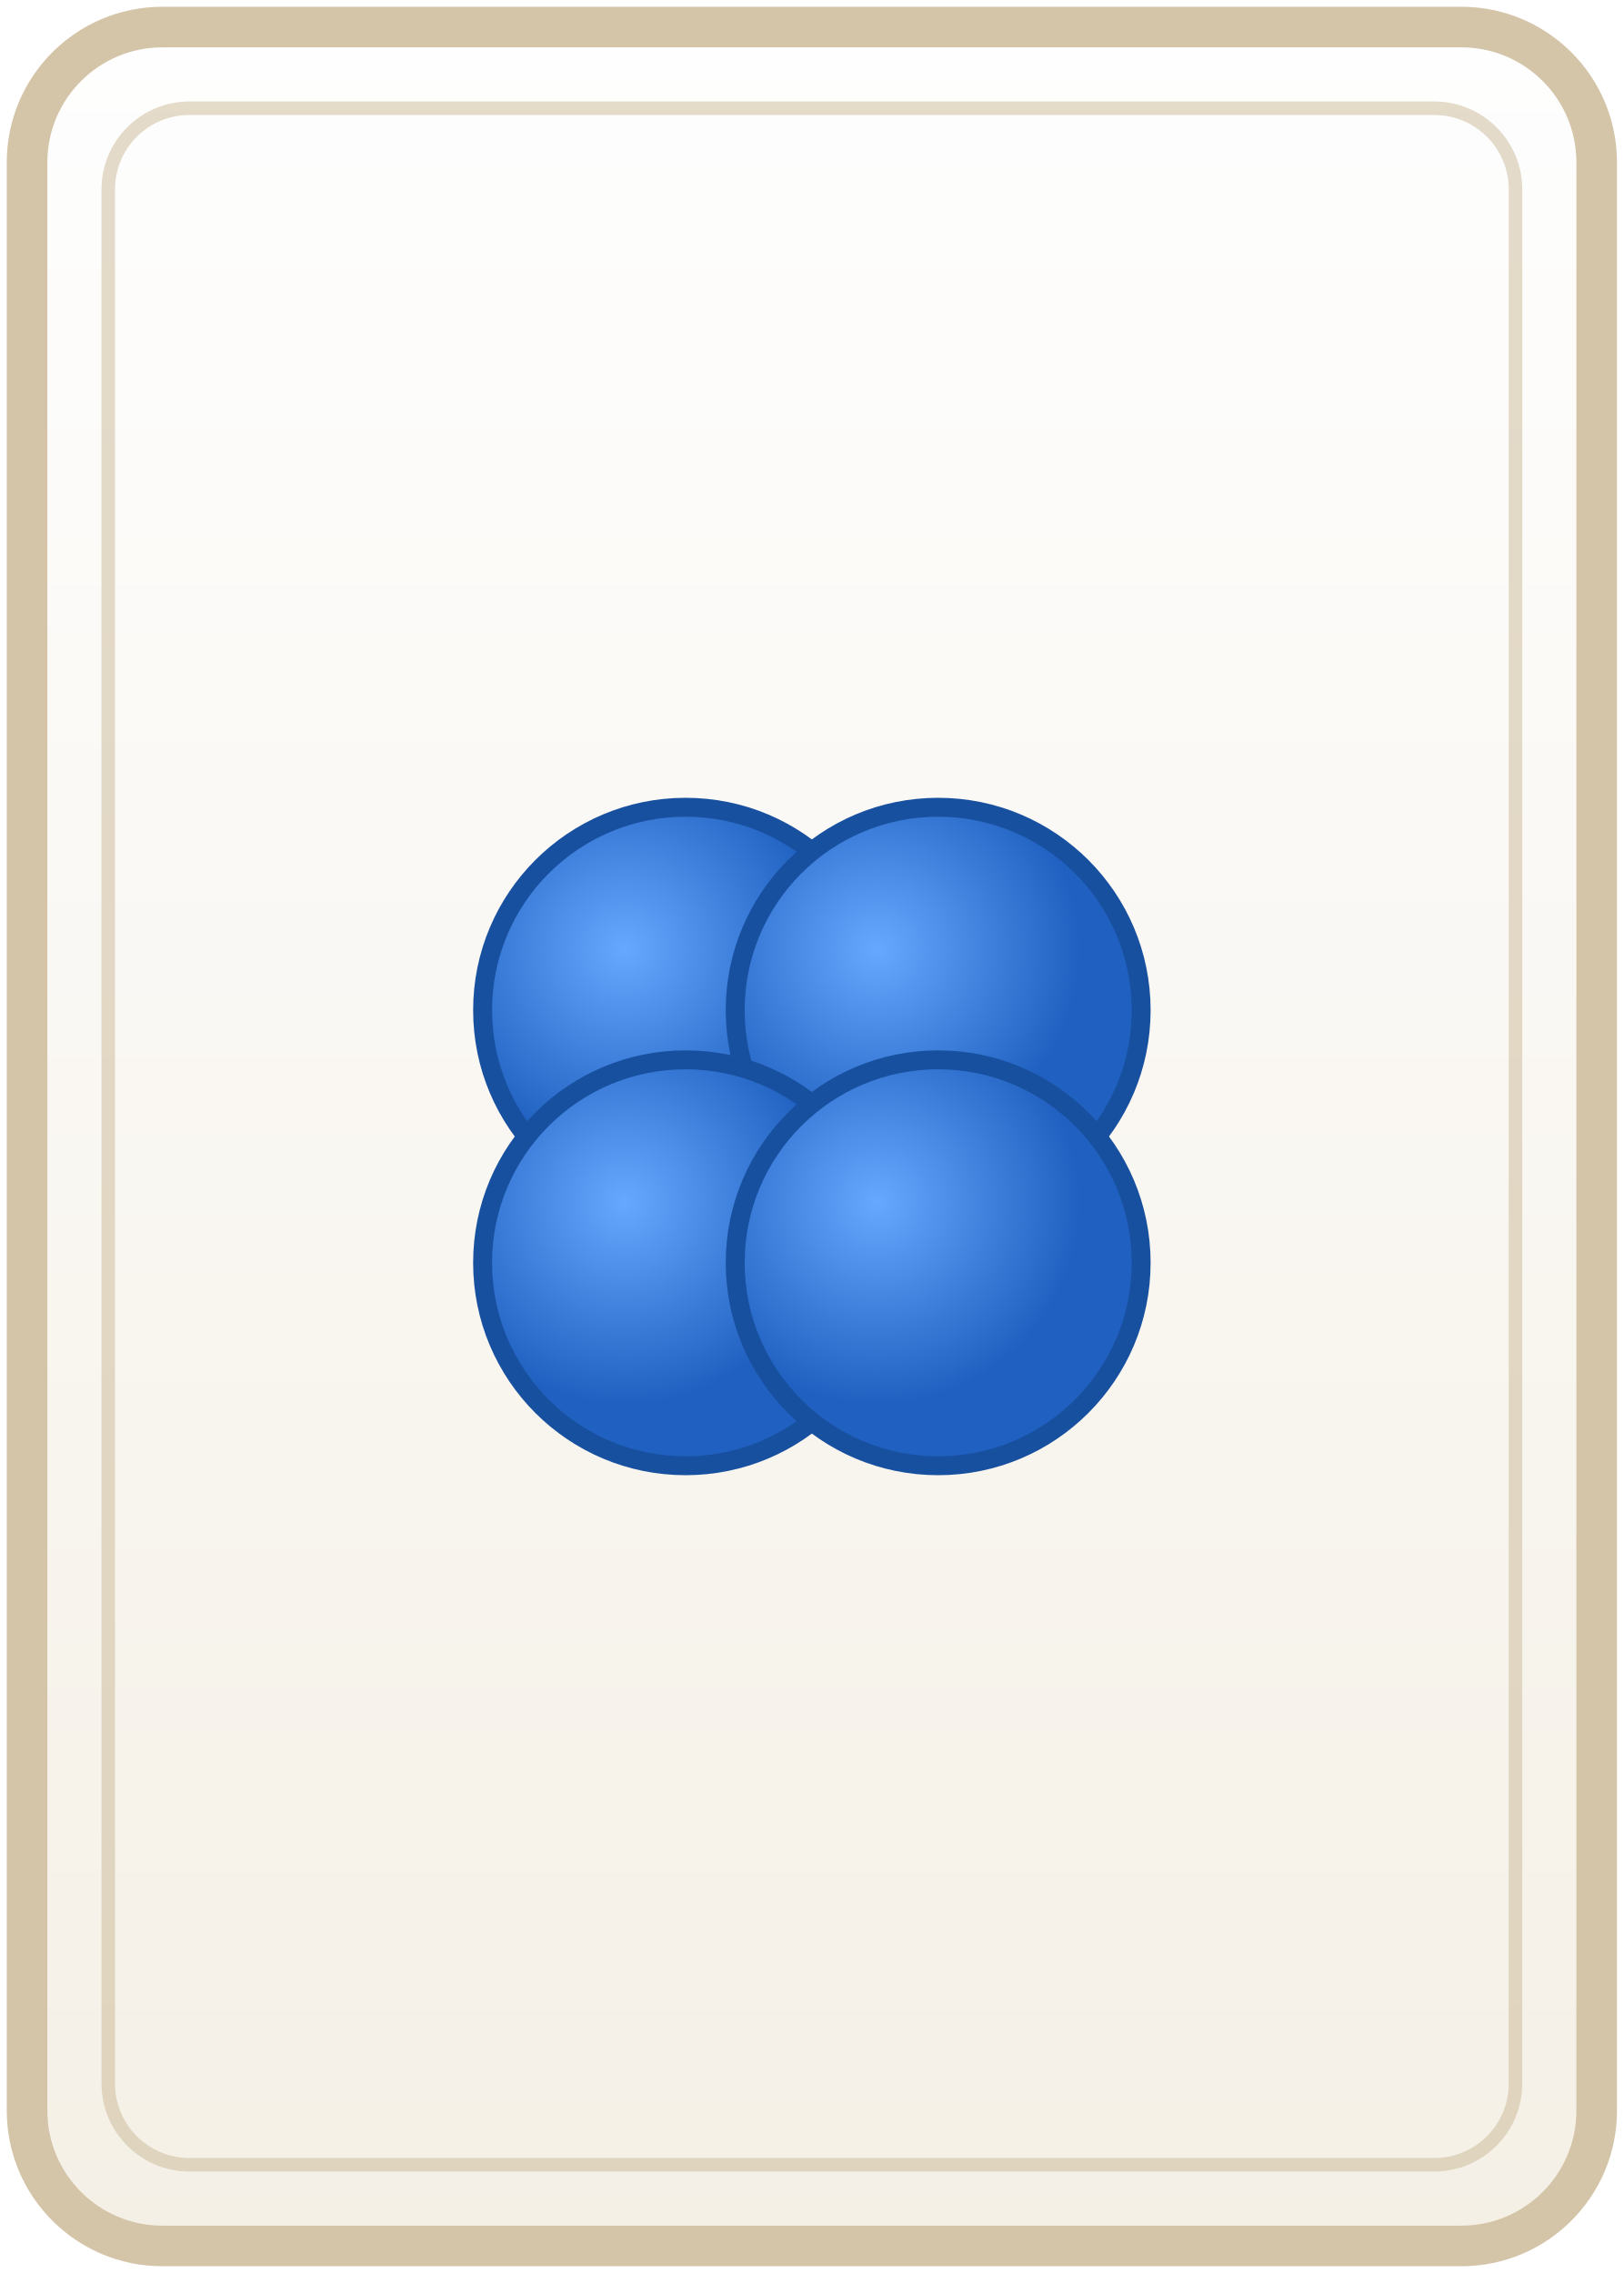
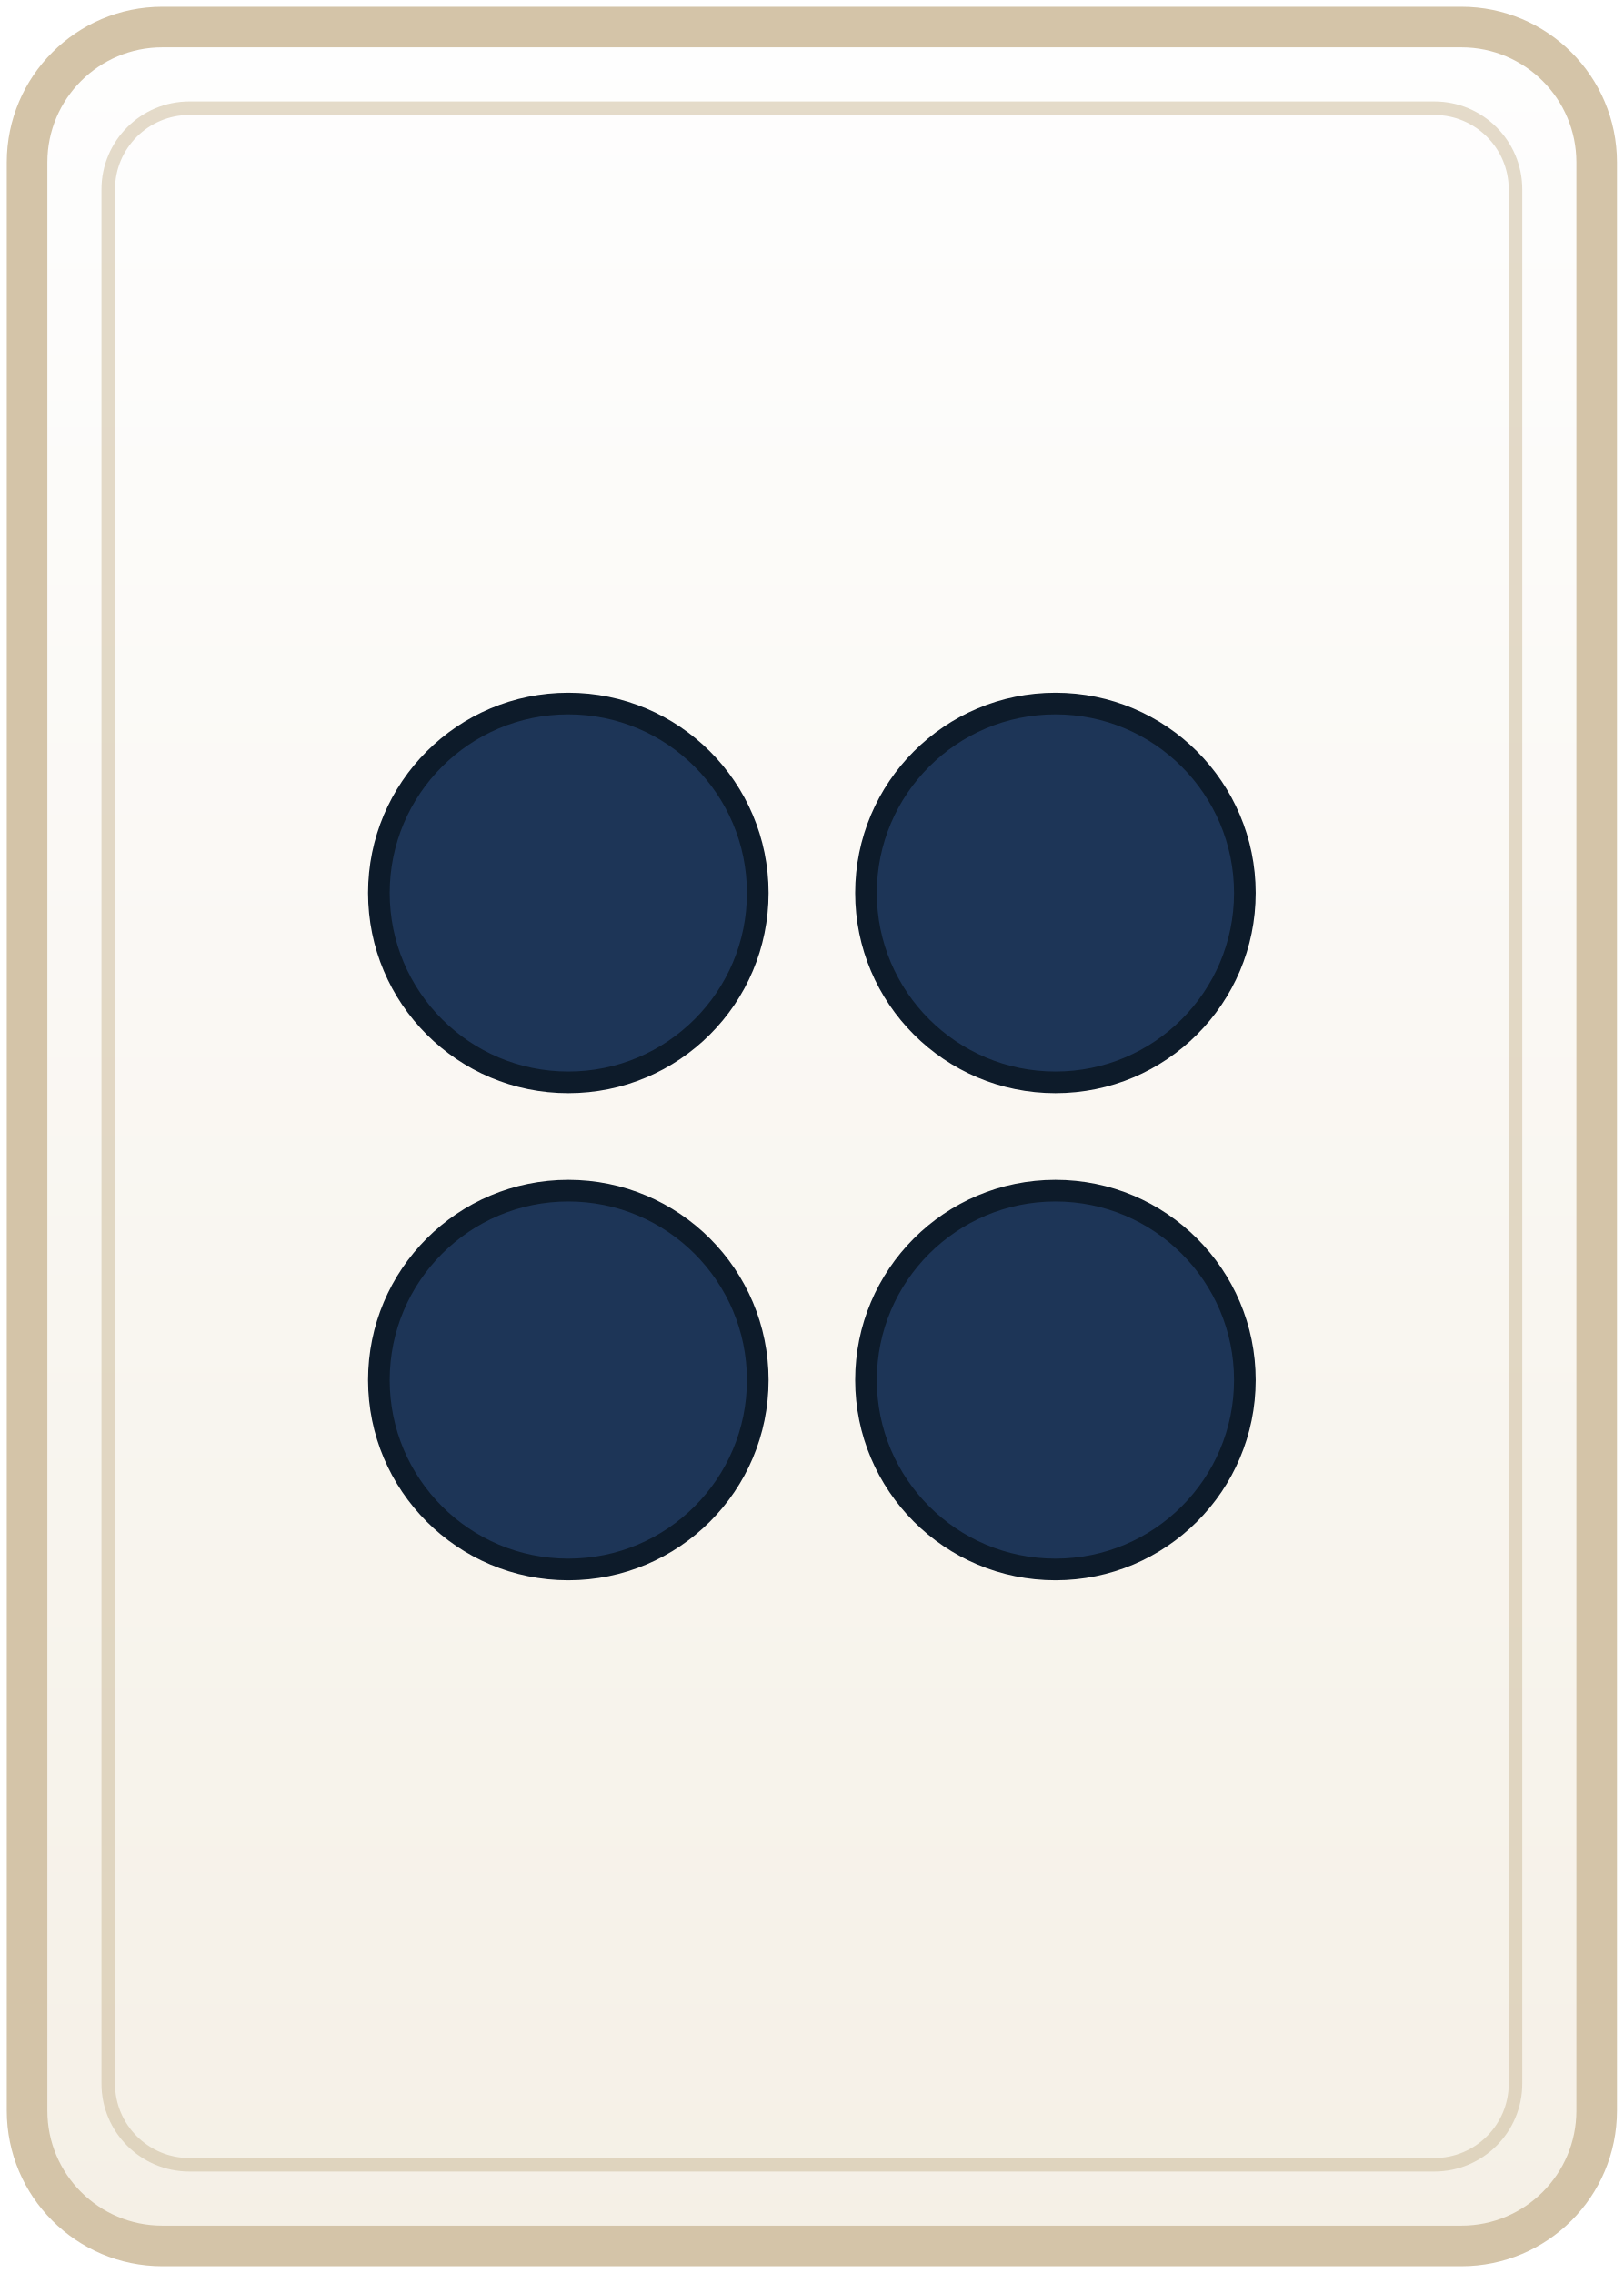
<svg xmlns="http://www.w3.org/2000/svg" width="60" height="84" viewBox="0 0 60 84">
  <defs>
    <linearGradient id="tileBg" x1="0%" y1="0%" x2="0%" y2="100%">
      <stop offset="0%" style="stop-color:#fefefe;stop-opacity:1" />
      <stop offset="100%" style="stop-color:#f5f0e6;stop-opacity:1" />
    </linearGradient>
  </defs>
  <rect x="1" y="1" width="58" height="82" rx="5" fill="url(#tileBg)" stroke="#d4c4a8" stroke-width="1.5" />
  <rect x="4" y="4" width="52" height="76" rx="3" fill="none" stroke="#c9b896" stroke-width="0.5" opacity="0.5" />
  <g transform="translate(30, 42)">
-     <defs>
-       <radialGradient id="redCircle" cx="35%" cy="35%">
-         <stop offset="0%" style="stop-color:#ff8888" />
-         <stop offset="100%" style="stop-color:#e04040" />
-       </radialGradient>
-       <radialGradient id="blueCircle" cx="35%" cy="35%">
-         <stop offset="0%" style="stop-color:#66a8ff" />
-         <stop offset="100%" style="stop-color:#2060c0" />
-       </radialGradient>
-     </defs>
-     <circle cx="-4.667" cy="-4.667" r="7.5" fill="url(#blueCircle)" stroke="#1850a0" stroke-width="0.7" />
-     <circle cx="4.667" cy="-4.667" r="7.5" fill="url(#blueCircle)" stroke="#1850a0" stroke-width="0.7" />
-     <circle cx="-4.667" cy="4.667" r="7.5" fill="url(#blueCircle)" stroke="#1850a0" stroke-width="0.7" />
-     <circle cx="4.667" cy="4.667" r="7.5" fill="url(#blueCircle)" stroke="#1850a0" stroke-width="0.7" />
+     <circle cx="-9" cy="-9" r="7" fill="#1d3557" stroke="#0d1b2a" stroke-width="0.8" />
+     <circle cx="9" cy="-9" r="7" fill="#1d3557" stroke="#0d1b2a" stroke-width="0.8" />
+     <circle cx="-9" cy="9" r="7" fill="#1d3557" stroke="#0d1b2a" stroke-width="0.8" />
+     <circle cx="9" cy="9" r="7" fill="#1d3557" stroke="#0d1b2a" stroke-width="0.8" />
  </g>
</svg>
